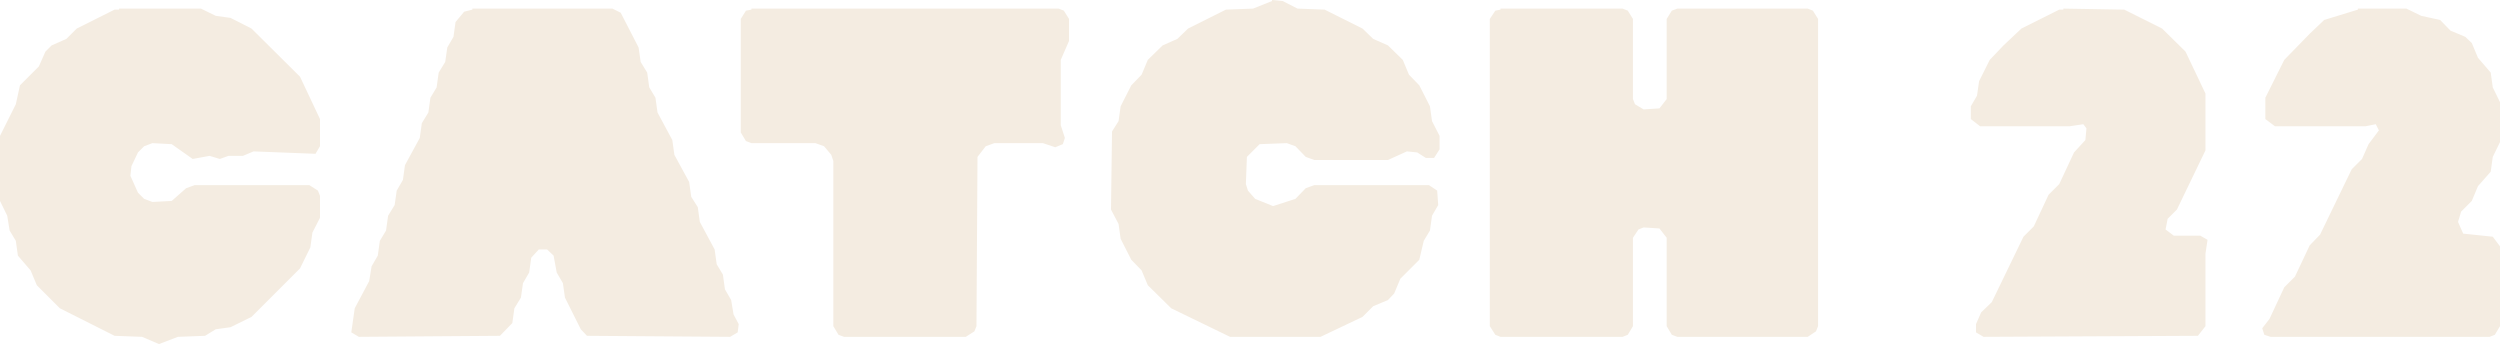
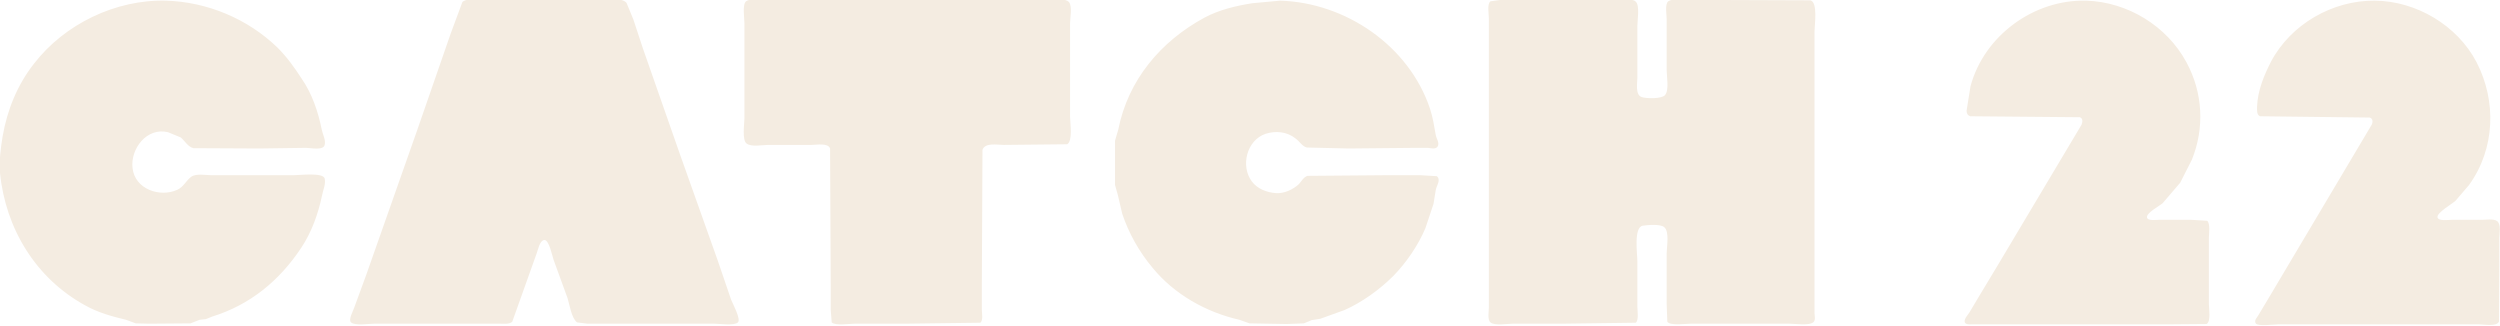
- <svg xmlns="http://www.w3.org/2000/svg" viewBox="0 0 726.6 100" width="1453.2" height="200" role="img" aria-label="CATCH 22">
-   <path fill="#f4ece1" fill-rule="evenodd" transform="translate(0,0)" d="M34.6,2.5L58.4,2.5L62.7,4.6L67,5.2L73.1,8.3L87.2,22.3L93,34.6L93,42.5L91.7,44.7L73.7,44L70.6,45.3L66.4,45.3L63.9,46.2L60.9,45.3L56,46.2L49.9,41.9L44.3,41.6L41.9,42.5L40.1,44.3L38.2,48.3L37.9,51.1L40.1,56L41.9,57.8L44.3,58.7L49.9,58.4L54.1,54.7L56.6,53.8L89.9,53.8L92.4,55.4L93,56.9L93,63.3L90.8,67.6L90.2,71.9L87.2,78L73.1,92.1L67,95.1L62.7,95.7L59.6,97.6L51.7,97.9L46.2,100L41.3,97.9L33.3,97.6L17.4,89.6L10.7,82.9L8.9,78.6L5.2,74.3L4.6,70L2.8,67L2.1,62.7L0,58.4L0,39.5L4.6,30.3L5.8,24.8L11.3,19.3L13.2,15L15,13.2L19.3,11.3L22.3,8.3L33.3,2.8L34.6,2.8ZM137.3,2.5L178,2.5L180.4,3.7L185.6,13.8L186.2,18L188.1,21.1L188.7,25.4L190.5,28.4L191.1,32.7L195.4,40.7L196,45L200.3,52.9L200.9,57.2L202.8,60.2L203.4,64.5L207.7,72.5L208.3,76.8L210.1,79.8L210.7,84.1L212.5,87.2L213.2,91.4L214.7,94.2L214.4,96.6L212.2,97.9L170.6,97.6L168.8,95.7L164.2,86.5L163.6,82.3L161.8,79.2L160.9,74.3L159,72.5L156.6,72.5L154.4,74.9L153.8,79.2L152,82.3L151.4,86.5L149.5,89.6L148.9,93.9L145.3,97.6L104.3,97.9L102.1,96.6L103.1,89.6L107.3,81.7L108,77.4L109.8,74.3L110.4,70L112.2,67L112.8,62.7L114.7,59.6L115.3,55.4L117.1,52.3L117.7,48L122,40.1L122.6,35.8L124.5,32.7L125.1,28.4L126.9,25.4L127.5,21.1L129.4,18L130,13.8L131.8,10.7L132.4,6.4L134.9,3.4L137.3,2.8ZM218.4,2.5L307.7,2.5L309.2,3.1L310.7,5.5L310.7,11.9L308.3,17.4L308.3,36.4L309.5,40.1L308.9,41.9L306.7,42.8L303.1,41.6L289,41.6L286.5,42.5L284.1,45.6L283.8,94.8L283.2,96.3L280.7,97.9L245.3,97.9L243.7,97.3L242.2,94.8L242.2,46.8L241.6,45L239.5,42.5L237,41.6L218.4,41.6L216.8,41L215.3,38.5L215.3,5.5L216.8,3.1L218.4,2.8ZM369.7,0L372.8,0.3L377.1,2.5L385,2.8L396,8.3L399.1,11.3L403.4,13.2L407.7,17.4L409.5,21.7L412.5,24.8L415.6,30.9L416.2,35.2L418.4,39.5L418.4,43.4L416.8,45.9L414.4,45.9L411.9,44.3L408.9,44L403.4,46.5L382,46.5L379.5,45.6L376.5,42.5L374,41.6L366.1,41.9L362.4,45.6L362.1,53.5L362.7,55.4L364.8,57.8L370,59.9L376.5,57.8L379.5,54.7L382,53.8L415.3,53.8L417.7,55.4L418,59.6L416.2,62.7L415.6,67L413.8,70L412.5,75.5L407,81L405.2,85.3L403.4,87.2L399.1,89L396,92.1L383.8,97.9L357.5,97.9L340.4,89.6L333.6,82.9L331.8,78.6L328.8,75.5L325.7,69.4L325.1,65.1L322.9,60.9L323.2,38.2L325.1,35.2L325.7,30.9L328.8,24.8L331.8,21.7L333.6,17.4L337.9,13.2L342.2,11.3L345.3,8.3L356.3,2.8L364.2,2.5L369.7,0.3ZM436.1,2.5L471.6,2.5L473.1,3.1L474.6,5.5L474.6,28.8L475.2,30.3L477.7,31.8L482.3,31.5L484.4,28.8L484.4,5.5L485.9,3.1L487.5,2.5L525.4,2.5L526.9,3.1L528.4,5.5L528.4,94.8L527.8,96.3L525.4,97.9L487.5,97.9L485.9,97.3L484.4,94.8L484.4,69.1L482.3,66.4L477.7,66.1L476.2,66.7L474.6,69.1L474.6,94.8L473.1,97.3L471.6,97.9L436.1,97.9L434.6,97.3L433,94.8L433,5.5L434.6,3.1L436.1,2.8ZM599.7,2.5L617.4,2.8L628.4,8.3L635.2,15L641,27.2L641,43.7L632.7,60.9L630,63.6L629.4,66.7L631.8,68.5L639.5,68.5L641.6,69.7L641,73.7L641,94.8L638.8,97.6L576.5,97.9L574.3,96.6L574.3,94.2L575.8,90.8L578.9,87.8L588.1,68.8L591.1,65.8L595.4,56.6L598.5,53.5L602.8,44.3L606.1,40.7L606.4,37.3L605.5,36.1L601.5,36.7L575.5,36.7L572.8,34.6L572.8,30.9L574.6,27.8L575.2,23.6L578.3,17.4L582.3,13.2L587.5,8.3L598.5,2.8L599.7,2.8ZM685.3,2.5L699.4,2.5L703.7,4.6L709.2,5.8L712.2,8.9L716.5,10.7L718.4,12.5L720.2,16.8L723.9,21.1L724.5,25.4L726.6,29.7L726.6,41.3L724.5,45.6L723.9,49.9L720.2,54.1L718.4,58.4L715.3,61.5L714.4,64.5L715.9,67.9L724.5,68.8L726.6,71.6L726.6,94.8L725.1,97.3L723.6,97.9L659.9,97.9L658.1,97.3L657.5,95.4L659.6,92.7L663.9,83.5L667,80.4L671.3,71.3L674.3,68.2L683.5,49.2L686.5,46.2L688.4,41.9L691.4,37.9L690.5,36.1L687.5,36.7L661.2,36.7L658.4,34.6L658.4,28.4L663.9,17.4L671.3,9.8L675.5,5.8L685.3,2.8Z" />
+ <svg xmlns="http://www.w3.org/2000/svg" viewBox="0 0 767.7 100" width="1535.4" height="200" role="img" aria-label="CATCH 22">
+   <path fill="#f4ece1" fill-rule="evenodd" transform="translate(0,0)" d="M99.7,54.8C99.2,52.9 92,53.8 90.3,53.8L75.7,53.8L64.9,53.8C63.2,53.8 60.2,53.2 58.7,54.3C57.1,55.5 56.4,57.4 54.4,58.3C49.1,60.7 41.4,58.1 40.7,51.6C40,45.7 45.1,39 51.6,40.6L55.5,42.2C56.7,43.2 57.7,45.1 59.4,45.5L79.6,45.6L94,45.4C95.3,45.4 99.3,46.3 99.7,44.5C100.1,43 99.1,41.3 98.8,39.8C97.7,34.3 95.8,28.7 92.6,24.1C90.4,20.7 88.1,17.5 85.2,14.6C76.1,5.8 63.7,0.6 51,0.2C35.5,-0.2 19.8,7.4 10.4,19.6C5.3,26.1 2.2,33.8 0.8,41.9C0.2,45.6 -0.3,49.4 0,53.1C1.7,70.2 11,85.5 26.2,93.8C30.1,96 34.5,97.2 38.7,98.2L41.7,99.3L45.8,99.4L58.5,99.3L61.3,98.2L63.2,98L65.2,97.2C76.8,93.6 85.8,86.2 92.5,76.1C95.7,71.3 97.7,65.7 98.9,60C99.2,58.3 100.1,56.6 99.7,54.8ZM142,0.6L138.4,10.3L128.1,40L112.5,84.3L108.8,94.4C108.5,95.4 106.9,98.1 107.8,99C109,100.1 113.3,99.4 114.8,99.4L130.8,99.4L148.6,99.4L153.8,99.4C154.9,99.4 156.4,99.6 157.3,98.8L164.8,77.8C165.2,76.8 165.7,73.9 167.1,73.7C168.6,73.5 169.6,78.7 170,79.8L174.3,91.6C174.9,93.6 175.5,97.7 177.2,99L180.4,99.4L185.4,99.4L203,99.4L219.4,99.4C220.9,99.4 225.4,100.1 226.6,99C227.6,98 225,93.3 224.5,92L220.4,80L208.7,47.1L197.4,14.8L194.5,6L192.4,0.9C190.9,-1 185.6,-0 183.4,-0L166.2,-0L150.1,-0C148.1,-0 143.6,-0.8 142,0.6ZM229.1,0.4C227.9,1.4 228.6,5.7 228.6,7.1L228.6,20.9L228.6,36.3C228.6,38 227.8,43.1 229.3,44.1C230.8,45.2 234.1,44.5 235.9,44.5L249.2,44.5C250.7,44.5 254.3,43.8 254.9,45.6L255.1,87.7L255.1,95.1L255.4,99C256.5,100.1 260.9,99.4 262.4,99.4L277.8,99.4L301,99.1C302,98.5 301.5,96 301.5,95.1L301.5,88L301.7,46C302.5,43.7 306.3,44.5 308.2,44.5L327.7,44.3C329.5,43.3 328.6,37.7 328.6,35.9L328.6,20.2L328.6,7.1C328.6,5.5 329.3,2 328.3,0.7C327.3,-0.6 324.2,-0 322.8,-0L313.5,-0L278.9,-0L244.1,-0L234.2,-0C232.8,-0 230.3,-0.5 229.1,0.4ZM441.2,54.1L436.1,53.8L425.8,53.8L401.5,54C400.3,54.4 399.7,55.6 398.9,56.5C397.1,58.2 394.3,59.5 391.8,59.3C389,59.1 386.1,58 384.4,55.7C380.9,51 382.8,43.1 388.6,41.1C391.7,40.1 395.2,40.4 397.8,42.5C399.1,43.4 399.8,44.9 401.3,45.3L414.2,45.6L434.8,45.4L438.5,45.4C439.4,45.5 440.7,45.9 441.4,45.1C442.2,44 441.1,42.6 440.9,41.5C440.4,38.7 440,36 439.1,33.3C432.6,14 413.2,0.8 393.1,0.2L384.5,1C379.5,1.8 374.4,3 369.9,5.4C356.4,12.7 346.4,24.6 343.4,39.8L342.4,43.2L342.4,49.7L342.4,56.8L343.3,60L344.6,65.6C346.6,71.6 349.8,77.3 353.9,82.2C360.6,90.4 370.4,95.9 380.6,98.2L383.7,99.3L395.1,99.5L400.4,99.3L402.8,98.3L405.4,97.9L412.9,95.2C418.3,92.8 423.7,88.9 427.9,84.7C431.9,80.6 435.5,75.3 437.7,70.1L440.2,62.6L440.9,58.3C441.1,57.1 442.6,55.2 441.2,54.1ZM457.7,99C458.9,100.1 462.9,99.4 464.5,99.4L479.4,99.4L502.3,99.1C503.3,98.4 502.8,95.3 502.8,94.2L502.8,80.2C502.8,78 501.6,69.7 504.5,69.3C506,69.1 509.9,68.7 511.1,69.8C512.7,71.2 511.8,75.9 511.8,77.8L511.8,93.3L512,98.8C512.9,100.1 517.7,99.4 519.1,99.4L534,99.4L549.5,99.4C551.2,99.4 555.6,100.1 556.9,98.9C557.6,98.2 557.2,97 557.2,96.1L557.2,91L557.2,72.7L557.2,23.4L557.2,9.7C557.2,7.7 558.3,0.6 555.9,0.1L528.8,-0L517.8,-0C516.4,-0 513.5,-0.5 512.3,0.4C511.2,1.2 511.8,4.6 511.8,5.8L511.8,21.5C511.8,23.4 512.6,27.7 511.3,29.2C510.3,30.4 505.5,30.3 504.1,29.8C502.1,29.1 502.8,25.5 502.8,23.9L502.8,8C502.8,6.3 503.6,1.7 502.3,0.5C501.1,-0.7 497.3,-0 495.7,-0L482.4,-0L465.4,-0L460.6,-0L457.7,0.4C456.6,1.2 457.2,4.3 457.2,5.6L457.2,15.5L457.2,52.9L457.2,85.6L457.2,94.4C457.2,95.6 456.7,98.2 457.7,99ZM603.4,99.1C603.9,99.9 605.7,99.5 606.5,99.6L613.8,99.6L638.7,99.6L665.8,99.6L677.6,99.5C679,98.7 678.3,94.7 678.3,93.3L678.3,82.6L678.3,73.1C678.3,71.8 678.8,68.8 677.8,67.8L672.9,67.5L663,67.5C662.3,67.5 659.5,67.9 659.3,66.8C659,65.4 663.2,63.2 664.1,62.4L669.5,56.1L673.1,49C677,39.3 676.5,28.5 671.4,19.1C665.4,8 653.4,0.6 640.6,0.2C624.6,-0.2 609.3,10.9 605.1,26.5L603.9,34C603.9,34.8 604.2,35.4 605,35.7L638.7,36C639.7,36.4 639.5,37.5 639.2,38.3L613.8,80.9L607.6,91.2L604.8,95.9C604.3,96.7 602.9,98.1 603.4,99.1ZM692.7,99.3C693.3,100.3 698.3,99.6 699.6,99.6L716.3,99.6L751.6,99.6L761.3,99.6C762.7,99.6 766.8,100.4 767.4,98.7L767.5,81.9L767.5,73.1C767.5,71.8 768.1,68.8 766.8,67.9C765.8,67.1 763.4,67.5 762.2,67.5L752.9,67.5C752,67.5 748.7,68 748.5,66.7C748.3,65.3 753,62.6 754,61.7L758.2,56.8C766.2,45.7 766.7,31.1 760.5,19.1C754.6,7.8 742,0.3 729.2,0.2C716.3,0.1 703.5,7.4 697.4,18.9C695.2,23.2 693.3,27.8 693.1,32.7C693.1,33.7 692.9,35.2 694,35.7L727.7,36.1C728.7,36.4 728.7,37.5 728.3,38.3L702.5,81.7L696.2,92.3L693.5,96.8C693.1,97.5 692.1,98.4 692.7,99.3Z" />
</svg>
